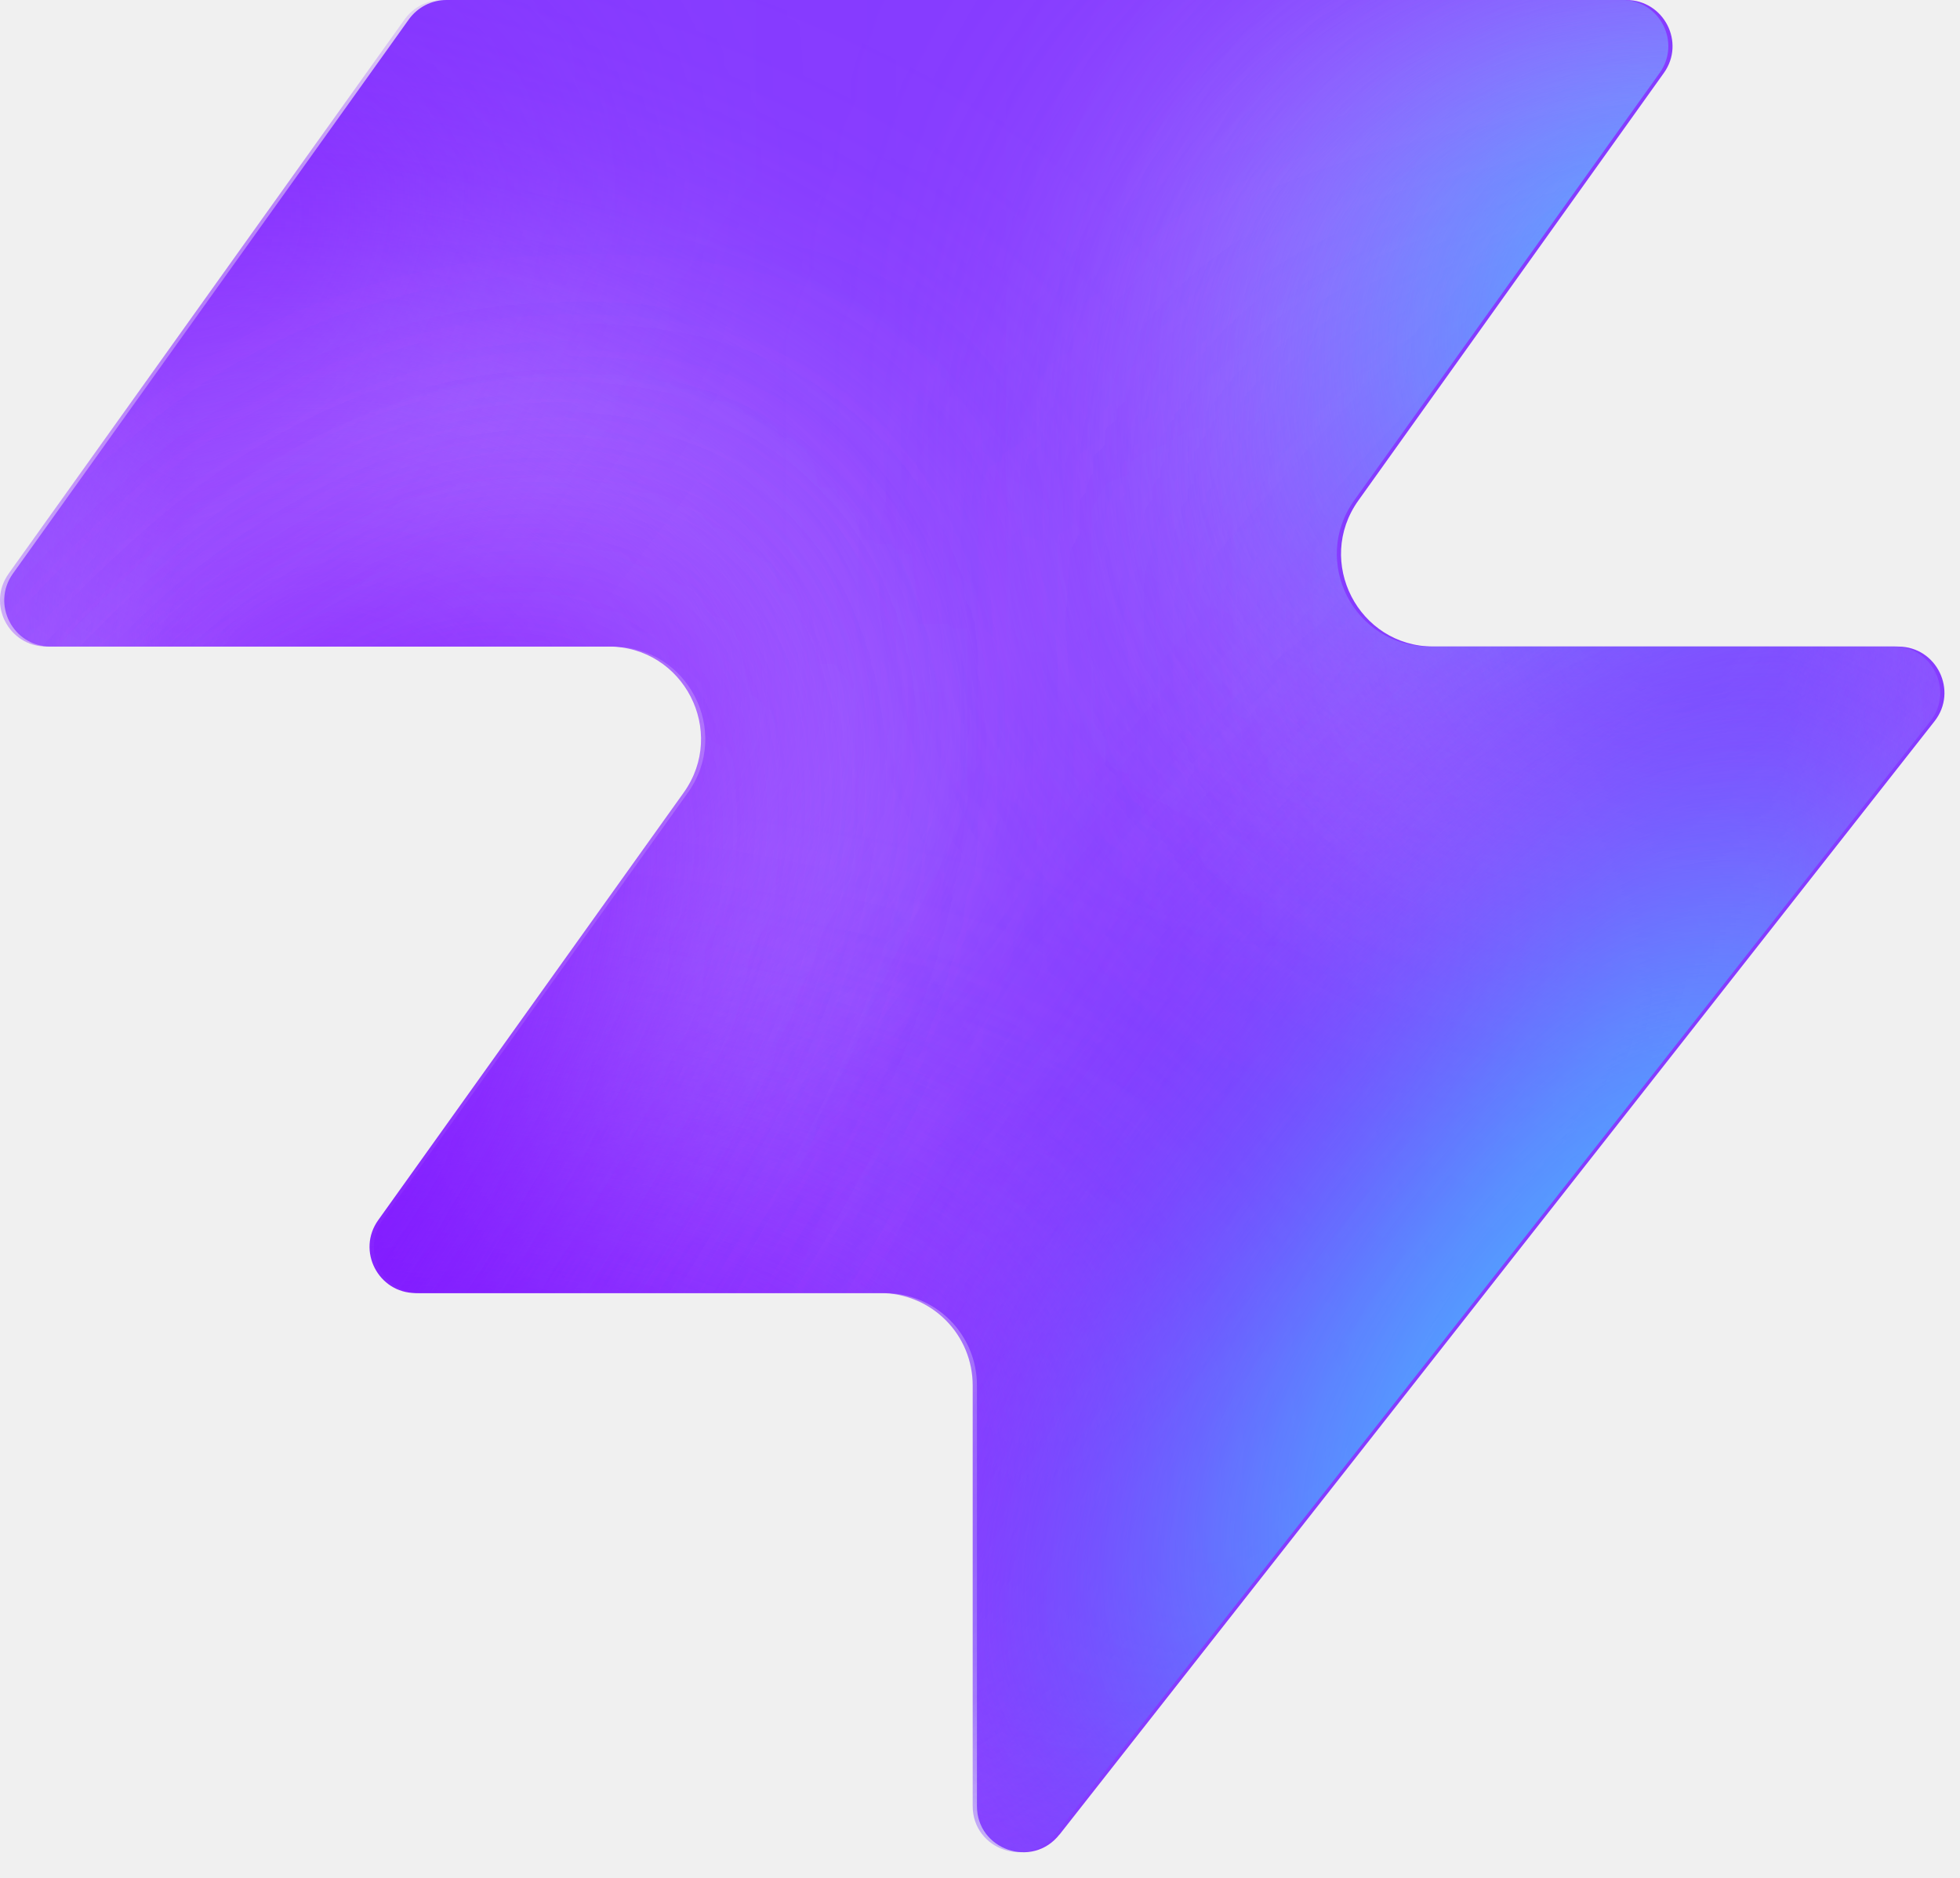
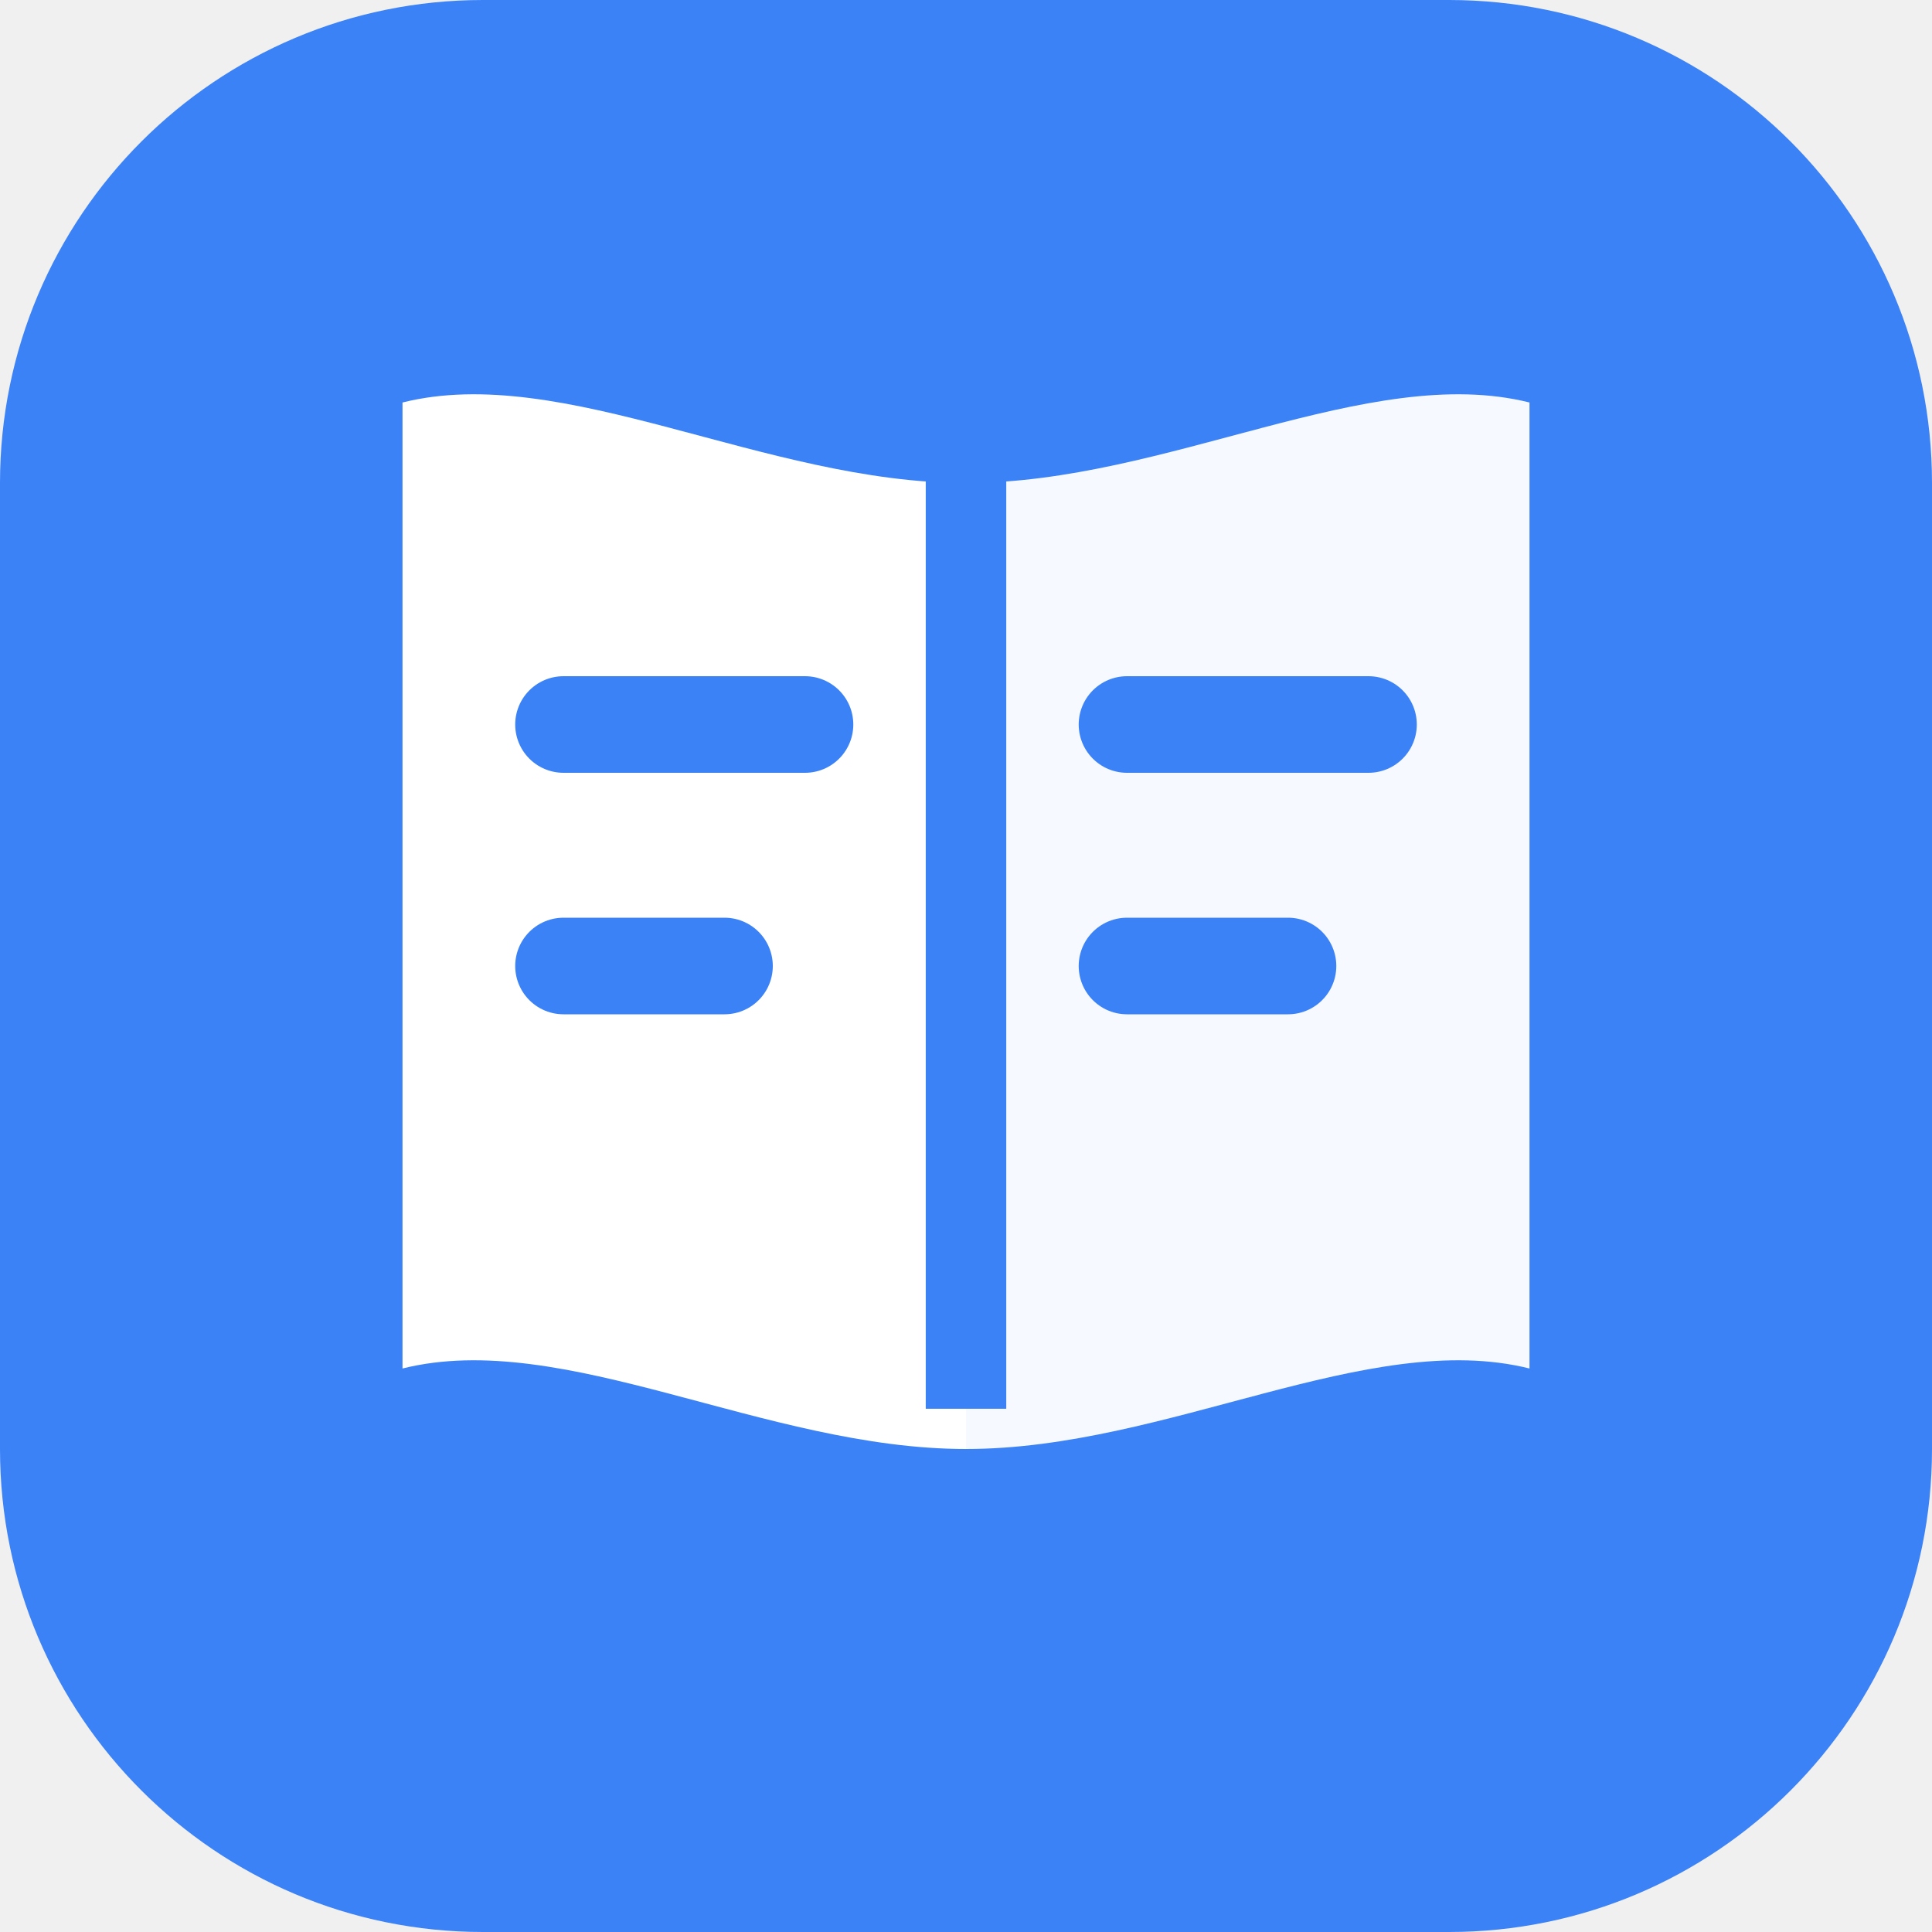
- <svg xmlns="http://www.w3.org/2000/svg" width="48" height="46" fill="none" viewBox="0 0 48 46">
-   <path fill="#863bff" d="M25.946 44.938c-.664.845-2.021.375-2.021-.698V33.937a2.26 2.26 0 0 0-2.262-2.262H10.287c-.92 0-1.456-1.04-.92-1.788l7.48-10.471c1.07-1.497 0-3.578-1.842-3.578H1.237c-.92 0-1.456-1.04-.92-1.788L10.013.474c.214-.297.556-.474.92-.474h28.894c.92 0 1.456 1.04.92 1.788l-7.48 10.471c-1.07 1.498 0 3.579 1.842 3.579h11.377c.943 0 1.473 1.088.89 1.83L25.947 44.94z" style="fill:#863bff;fill:color(display-p3 .525 .23 1);fill-opacity:1" />
-   <mask id="a" width="48" height="46" x="0" y="0" maskUnits="userSpaceOnUse" style="mask-type:alpha">
-     <path fill="#000" d="M25.842 44.938c-.664.844-2.021.375-2.021-.698V33.937a2.26 2.26 0 0 0-2.262-2.262H10.183c-.92 0-1.456-1.04-.92-1.788l7.48-10.471c1.07-1.498 0-3.579-1.842-3.579H1.133c-.92 0-1.456-1.04-.92-1.787L9.91.473c.214-.297.556-.474.92-.474h28.894c.92 0 1.456 1.04.92 1.788l-7.48 10.471c-1.07 1.498 0 3.578 1.842 3.578h11.377c.943 0 1.473 1.088.89 1.832L25.843 44.94z" style="fill:#000;fill-opacity:1" />
-   </mask>
-   <g mask="url(#a)">
-     <g filter="url(#b)">
-       <ellipse cx="5.508" cy="14.704" fill="#ede6ff" rx="5.508" ry="14.704" style="fill:#ede6ff;fill:color(display-p3 .927 .903 1);fill-opacity:1" transform="matrix(.00324 1 1 -.00324 -4.47 31.516)" />
-     </g>
-     <g filter="url(#c)">
-       <ellipse cx="10.399" cy="29.851" fill="#ede6ff" rx="10.399" ry="29.851" style="fill:#ede6ff;fill:color(display-p3 .927 .903 1);fill-opacity:1" transform="matrix(.00324 1 1 -.00324 -39.328 7.883)" />
-     </g>
-     <g filter="url(#d)">
-       <ellipse cx="5.508" cy="30.487" fill="#7e14ff" rx="5.508" ry="30.487" style="fill:#7e14ff;fill:color(display-p3 .492 .077 1);fill-opacity:1" transform="rotate(89.814 -25.913 -14.639)scale(1 -1)" />
-     </g>
-     <g filter="url(#e)">
-       <ellipse cx="5.508" cy="30.599" fill="#7e14ff" rx="5.508" ry="30.599" style="fill:#7e14ff;fill:color(display-p3 .492 .077 1);fill-opacity:1" transform="rotate(89.814 -32.644 -3.334)scale(1 -1)" />
-     </g>
-     <g filter="url(#f)">
-       <ellipse cx="5.508" cy="30.599" fill="#7e14ff" rx="5.508" ry="30.599" style="fill:#7e14ff;fill:color(display-p3 .492 .077 1);fill-opacity:1" transform="matrix(.00324 1 1 -.00324 -34.34 30.47)" />
-     </g>
-     <g filter="url(#g)">
-       <ellipse cx="14.072" cy="22.078" fill="#ede6ff" rx="14.072" ry="22.078" style="fill:#ede6ff;fill:color(display-p3 .927 .903 1);fill-opacity:1" transform="rotate(93.35 24.506 48.493)scale(-1 1)" />
-     </g>
-     <g filter="url(#h)">
-       <ellipse cx="3.47" cy="21.501" fill="#7e14ff" rx="3.47" ry="21.501" style="fill:#7e14ff;fill:color(display-p3 .492 .077 1);fill-opacity:1" transform="rotate(89.009 28.708 47.59)scale(-1 1)" />
-     </g>
-     <g filter="url(#i)">
-       <ellipse cx="3.47" cy="21.501" fill="#7e14ff" rx="3.47" ry="21.501" style="fill:#7e14ff;fill:color(display-p3 .492 .077 1);fill-opacity:1" transform="rotate(89.009 28.708 47.59)scale(-1 1)" />
-     </g>
-     <g filter="url(#j)">
-       <ellipse cx=".387" cy="8.972" fill="#7e14ff" rx="4.407" ry="29.108" style="fill:#7e14ff;fill:color(display-p3 .492 .077 1);fill-opacity:1" transform="rotate(39.51 .387 8.972)" />
-     </g>
-     <g filter="url(#k)">
-       <ellipse cx="47.523" cy="-6.092" fill="#7e14ff" rx="4.407" ry="29.108" style="fill:#7e14ff;fill:color(display-p3 .492 .077 1);fill-opacity:1" transform="rotate(37.892 47.523 -6.092)" />
-     </g>
-     <g filter="url(#l)">
-       <ellipse cx="41.412" cy="6.333" fill="#47bfff" rx="5.971" ry="9.665" style="fill:#47bfff;fill:color(display-p3 .28 .748 1);fill-opacity:1" transform="rotate(37.892 41.412 6.333)" />
-     </g>
-     <g filter="url(#m)">
-       <ellipse cx="-1.879" cy="38.332" fill="#7e14ff" rx="4.407" ry="29.108" style="fill:#7e14ff;fill:color(display-p3 .492 .077 1);fill-opacity:1" transform="rotate(37.892 -1.88 38.332)" />
-     </g>
-     <g filter="url(#n)">
-       <ellipse cx="-1.879" cy="38.332" fill="#7e14ff" rx="4.407" ry="29.108" style="fill:#7e14ff;fill:color(display-p3 .492 .077 1);fill-opacity:1" transform="rotate(37.892 -1.88 38.332)" />
-     </g>
-     <g filter="url(#o)">
-       <ellipse cx="35.651" cy="29.907" fill="#7e14ff" rx="4.407" ry="29.108" style="fill:#7e14ff;fill:color(display-p3 .492 .077 1);fill-opacity:1" transform="rotate(37.892 35.651 29.907)" />
-     </g>
-     <g filter="url(#p)">
-       <ellipse cx="38.418" cy="32.4" fill="#47bfff" rx="5.971" ry="15.297" style="fill:#47bfff;fill:color(display-p3 .28 .748 1);fill-opacity:1" transform="rotate(37.892 38.418 32.4)" />
-     </g>
-   </g>
-   <defs>
-     <filter id="b" width="60.045" height="41.654" x="-19.77" y="16.149" color-interpolation-filters="sRGB" filterUnits="userSpaceOnUse">
-       <feFlood flood-opacity="0" result="BackgroundImageFix" />
-       <feBlend in="SourceGraphic" in2="BackgroundImageFix" result="shape" />
-       <feGaussianBlur result="effect1_foregroundBlur_2002_17158" stdDeviation="7.659" />
-     </filter>
-     <filter id="c" width="90.34" height="51.437" x="-54.613" y="-7.533" color-interpolation-filters="sRGB" filterUnits="userSpaceOnUse">
-       <feFlood flood-opacity="0" result="BackgroundImageFix" />
-       <feBlend in="SourceGraphic" in2="BackgroundImageFix" result="shape" />
-       <feGaussianBlur result="effect1_foregroundBlur_2002_17158" stdDeviation="7.659" />
-     </filter>
-     <filter id="d" width="79.355" height="29.4" x="-49.64" y="2.03" color-interpolation-filters="sRGB" filterUnits="userSpaceOnUse">
-       <feFlood flood-opacity="0" result="BackgroundImageFix" />
-       <feBlend in="SourceGraphic" in2="BackgroundImageFix" result="shape" />
-       <feGaussianBlur result="effect1_foregroundBlur_2002_17158" stdDeviation="4.596" />
-     </filter>
-     <filter id="e" width="79.579" height="29.4" x="-45.045" y="20.029" color-interpolation-filters="sRGB" filterUnits="userSpaceOnUse">
-       <feFlood flood-opacity="0" result="BackgroundImageFix" />
-       <feBlend in="SourceGraphic" in2="BackgroundImageFix" result="shape" />
-       <feGaussianBlur result="effect1_foregroundBlur_2002_17158" stdDeviation="4.596" />
-     </filter>
-     <filter id="f" width="79.579" height="29.4" x="-43.513" y="21.178" color-interpolation-filters="sRGB" filterUnits="userSpaceOnUse">
-       <feFlood flood-opacity="0" result="BackgroundImageFix" />
-       <feBlend in="SourceGraphic" in2="BackgroundImageFix" result="shape" />
-       <feGaussianBlur result="effect1_foregroundBlur_2002_17158" stdDeviation="4.596" />
-     </filter>
-     <filter id="g" width="74.749" height="58.852" x="15.756" y="-17.901" color-interpolation-filters="sRGB" filterUnits="userSpaceOnUse">
-       <feFlood flood-opacity="0" result="BackgroundImageFix" />
-       <feBlend in="SourceGraphic" in2="BackgroundImageFix" result="shape" />
-       <feGaussianBlur result="effect1_foregroundBlur_2002_17158" stdDeviation="7.659" />
-     </filter>
-     <filter id="h" width="61.377" height="25.362" x="23.548" y="2.284" color-interpolation-filters="sRGB" filterUnits="userSpaceOnUse">
-       <feFlood flood-opacity="0" result="BackgroundImageFix" />
-       <feBlend in="SourceGraphic" in2="BackgroundImageFix" result="shape" />
-       <feGaussianBlur result="effect1_foregroundBlur_2002_17158" stdDeviation="4.596" />
-     </filter>
-     <filter id="i" width="61.377" height="25.362" x="23.548" y="2.284" color-interpolation-filters="sRGB" filterUnits="userSpaceOnUse">
-       <feFlood flood-opacity="0" result="BackgroundImageFix" />
-       <feBlend in="SourceGraphic" in2="BackgroundImageFix" result="shape" />
-       <feGaussianBlur result="effect1_foregroundBlur_2002_17158" stdDeviation="4.596" />
-     </filter>
-     <filter id="j" width="56.045" height="63.649" x="-27.636" y="-22.853" color-interpolation-filters="sRGB" filterUnits="userSpaceOnUse">
-       <feFlood flood-opacity="0" result="BackgroundImageFix" />
-       <feBlend in="SourceGraphic" in2="BackgroundImageFix" result="shape" />
-       <feGaussianBlur result="effect1_foregroundBlur_2002_17158" stdDeviation="4.596" />
-     </filter>
-     <filter id="k" width="54.814" height="64.646" x="20.116" y="-38.415" color-interpolation-filters="sRGB" filterUnits="userSpaceOnUse">
-       <feFlood flood-opacity="0" result="BackgroundImageFix" />
-       <feBlend in="SourceGraphic" in2="BackgroundImageFix" result="shape" />
-       <feGaussianBlur result="effect1_foregroundBlur_2002_17158" stdDeviation="4.596" />
-     </filter>
-     <filter id="l" width="33.541" height="35.313" x="24.641" y="-11.323" color-interpolation-filters="sRGB" filterUnits="userSpaceOnUse">
-       <feFlood flood-opacity="0" result="BackgroundImageFix" />
-       <feBlend in="SourceGraphic" in2="BackgroundImageFix" result="shape" />
-       <feGaussianBlur result="effect1_foregroundBlur_2002_17158" stdDeviation="4.596" />
-     </filter>
-     <filter id="m" width="54.814" height="64.646" x="-29.286" y="6.009" color-interpolation-filters="sRGB" filterUnits="userSpaceOnUse">
-       <feFlood flood-opacity="0" result="BackgroundImageFix" />
-       <feBlend in="SourceGraphic" in2="BackgroundImageFix" result="shape" />
-       <feGaussianBlur result="effect1_foregroundBlur_2002_17158" stdDeviation="4.596" />
-     </filter>
-     <filter id="n" width="54.814" height="64.646" x="-29.286" y="6.009" color-interpolation-filters="sRGB" filterUnits="userSpaceOnUse">
-       <feFlood flood-opacity="0" result="BackgroundImageFix" />
-       <feBlend in="SourceGraphic" in2="BackgroundImageFix" result="shape" />
-       <feGaussianBlur result="effect1_foregroundBlur_2002_17158" stdDeviation="4.596" />
-     </filter>
-     <filter id="o" width="54.814" height="64.646" x="8.244" y="-2.416" color-interpolation-filters="sRGB" filterUnits="userSpaceOnUse">
-       <feFlood flood-opacity="0" result="BackgroundImageFix" />
-       <feBlend in="SourceGraphic" in2="BackgroundImageFix" result="shape" />
-       <feGaussianBlur result="effect1_foregroundBlur_2002_17158" stdDeviation="4.596" />
-     </filter>
-     <filter id="p" width="39.409" height="43.623" x="18.713" y="10.588" color-interpolation-filters="sRGB" filterUnits="userSpaceOnUse">
-       <feFlood flood-opacity="0" result="BackgroundImageFix" />
-       <feBlend in="SourceGraphic" in2="BackgroundImageFix" result="shape" />
-       <feGaussianBlur result="effect1_foregroundBlur_2002_17158" stdDeviation="4.596" />
-     </filter>
-   </defs>
+ <svg xmlns="http://www.w3.org/2000/svg" viewBox="0 0 24 24" width="48" height="48" fill="none">
+   <rect width="24" height="24" rx="6" fill="#3b82f6" />
+   <path d="M12 6C9.5 6 7 4.5 5 5V17C7 16.5 9.5 18 12 18V6Z" fill="white" />
+   <path d="M12 6C14.5 6 17 4.5 19 5V17C17 16.5 14.5 18 12 18V6Z" fill="white" opacity="0.95" />
+   <line x1="12" y1="5.5" x2="12" y2="17.5" stroke="#3b82f6" stroke-width="1" />
+   <line x1="7" y1="9" x2="10" y2="9" stroke="#3b82f6" stroke-width="1.2" stroke-linecap="round" />
+   <line x1="7" y1="12" x2="9" y2="12" stroke="#3b82f6" stroke-width="1.2" stroke-linecap="round" />
+   <line x1="14" y1="9" x2="17" y2="9" stroke="#3b82f6" stroke-width="1.2" stroke-linecap="round" />
+   <line x1="14" y1="12" x2="16" y2="12" stroke="#3b82f6" stroke-width="1.2" stroke-linecap="round" />
</svg>
